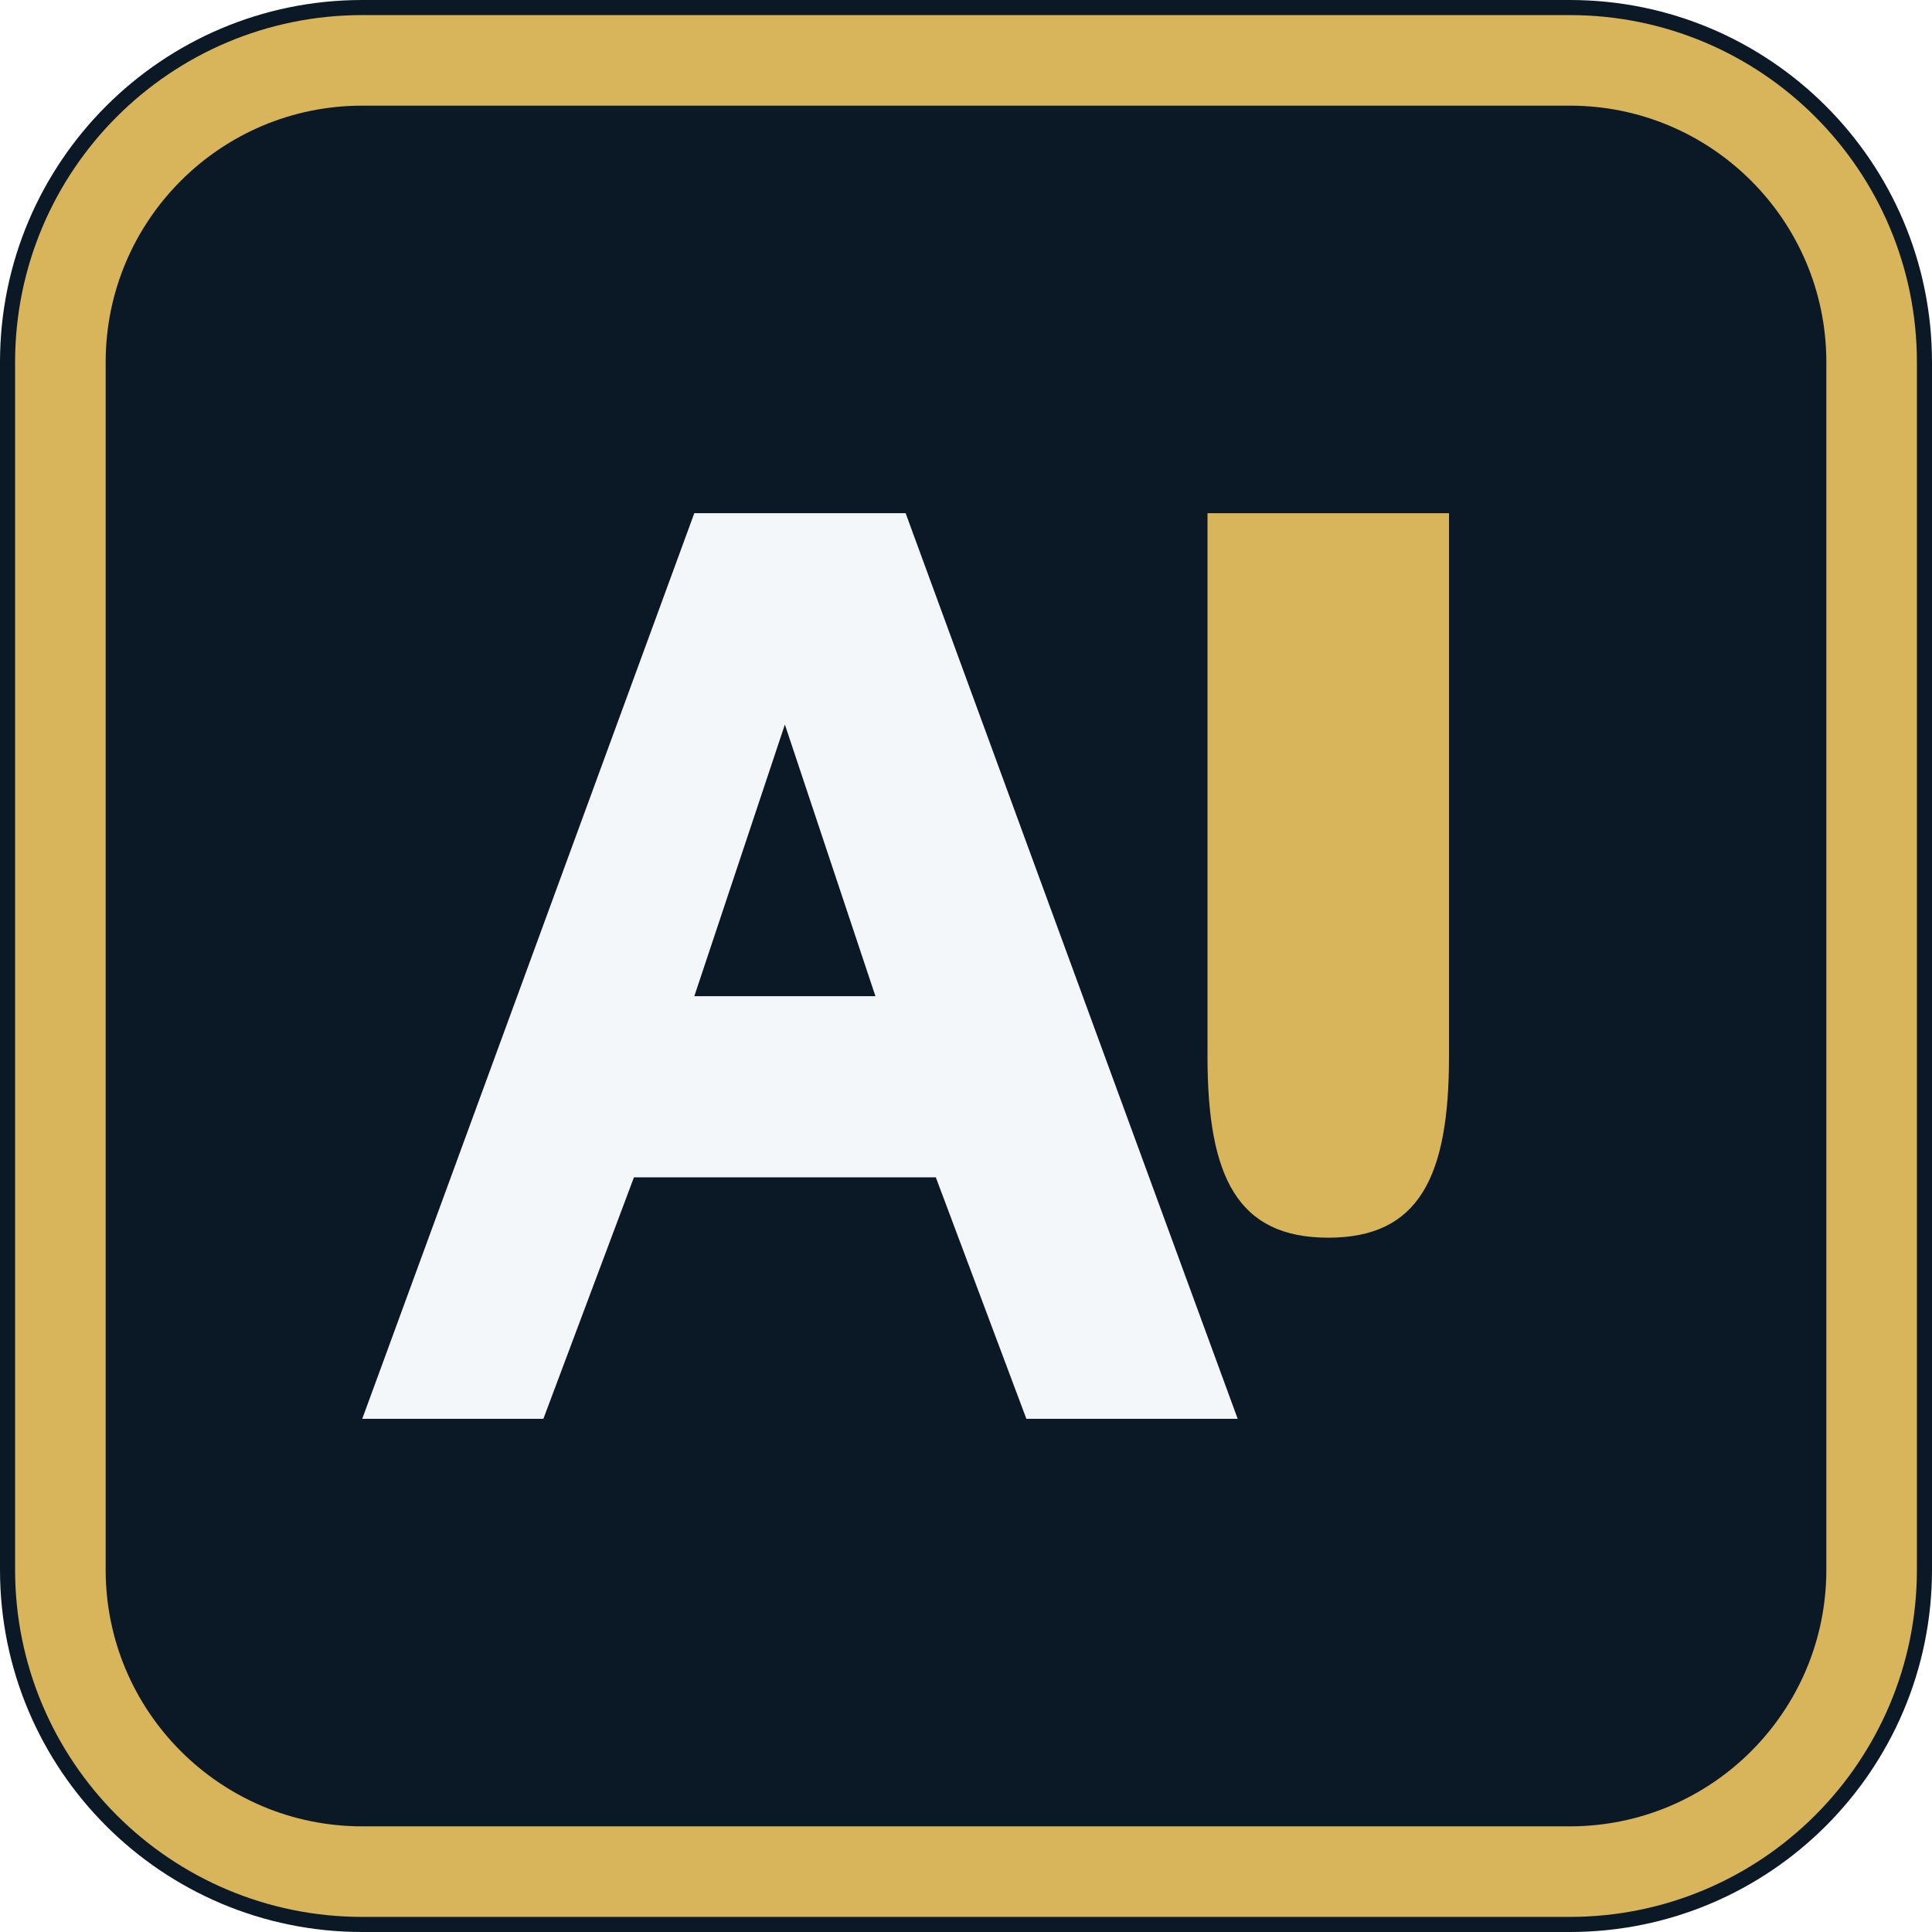
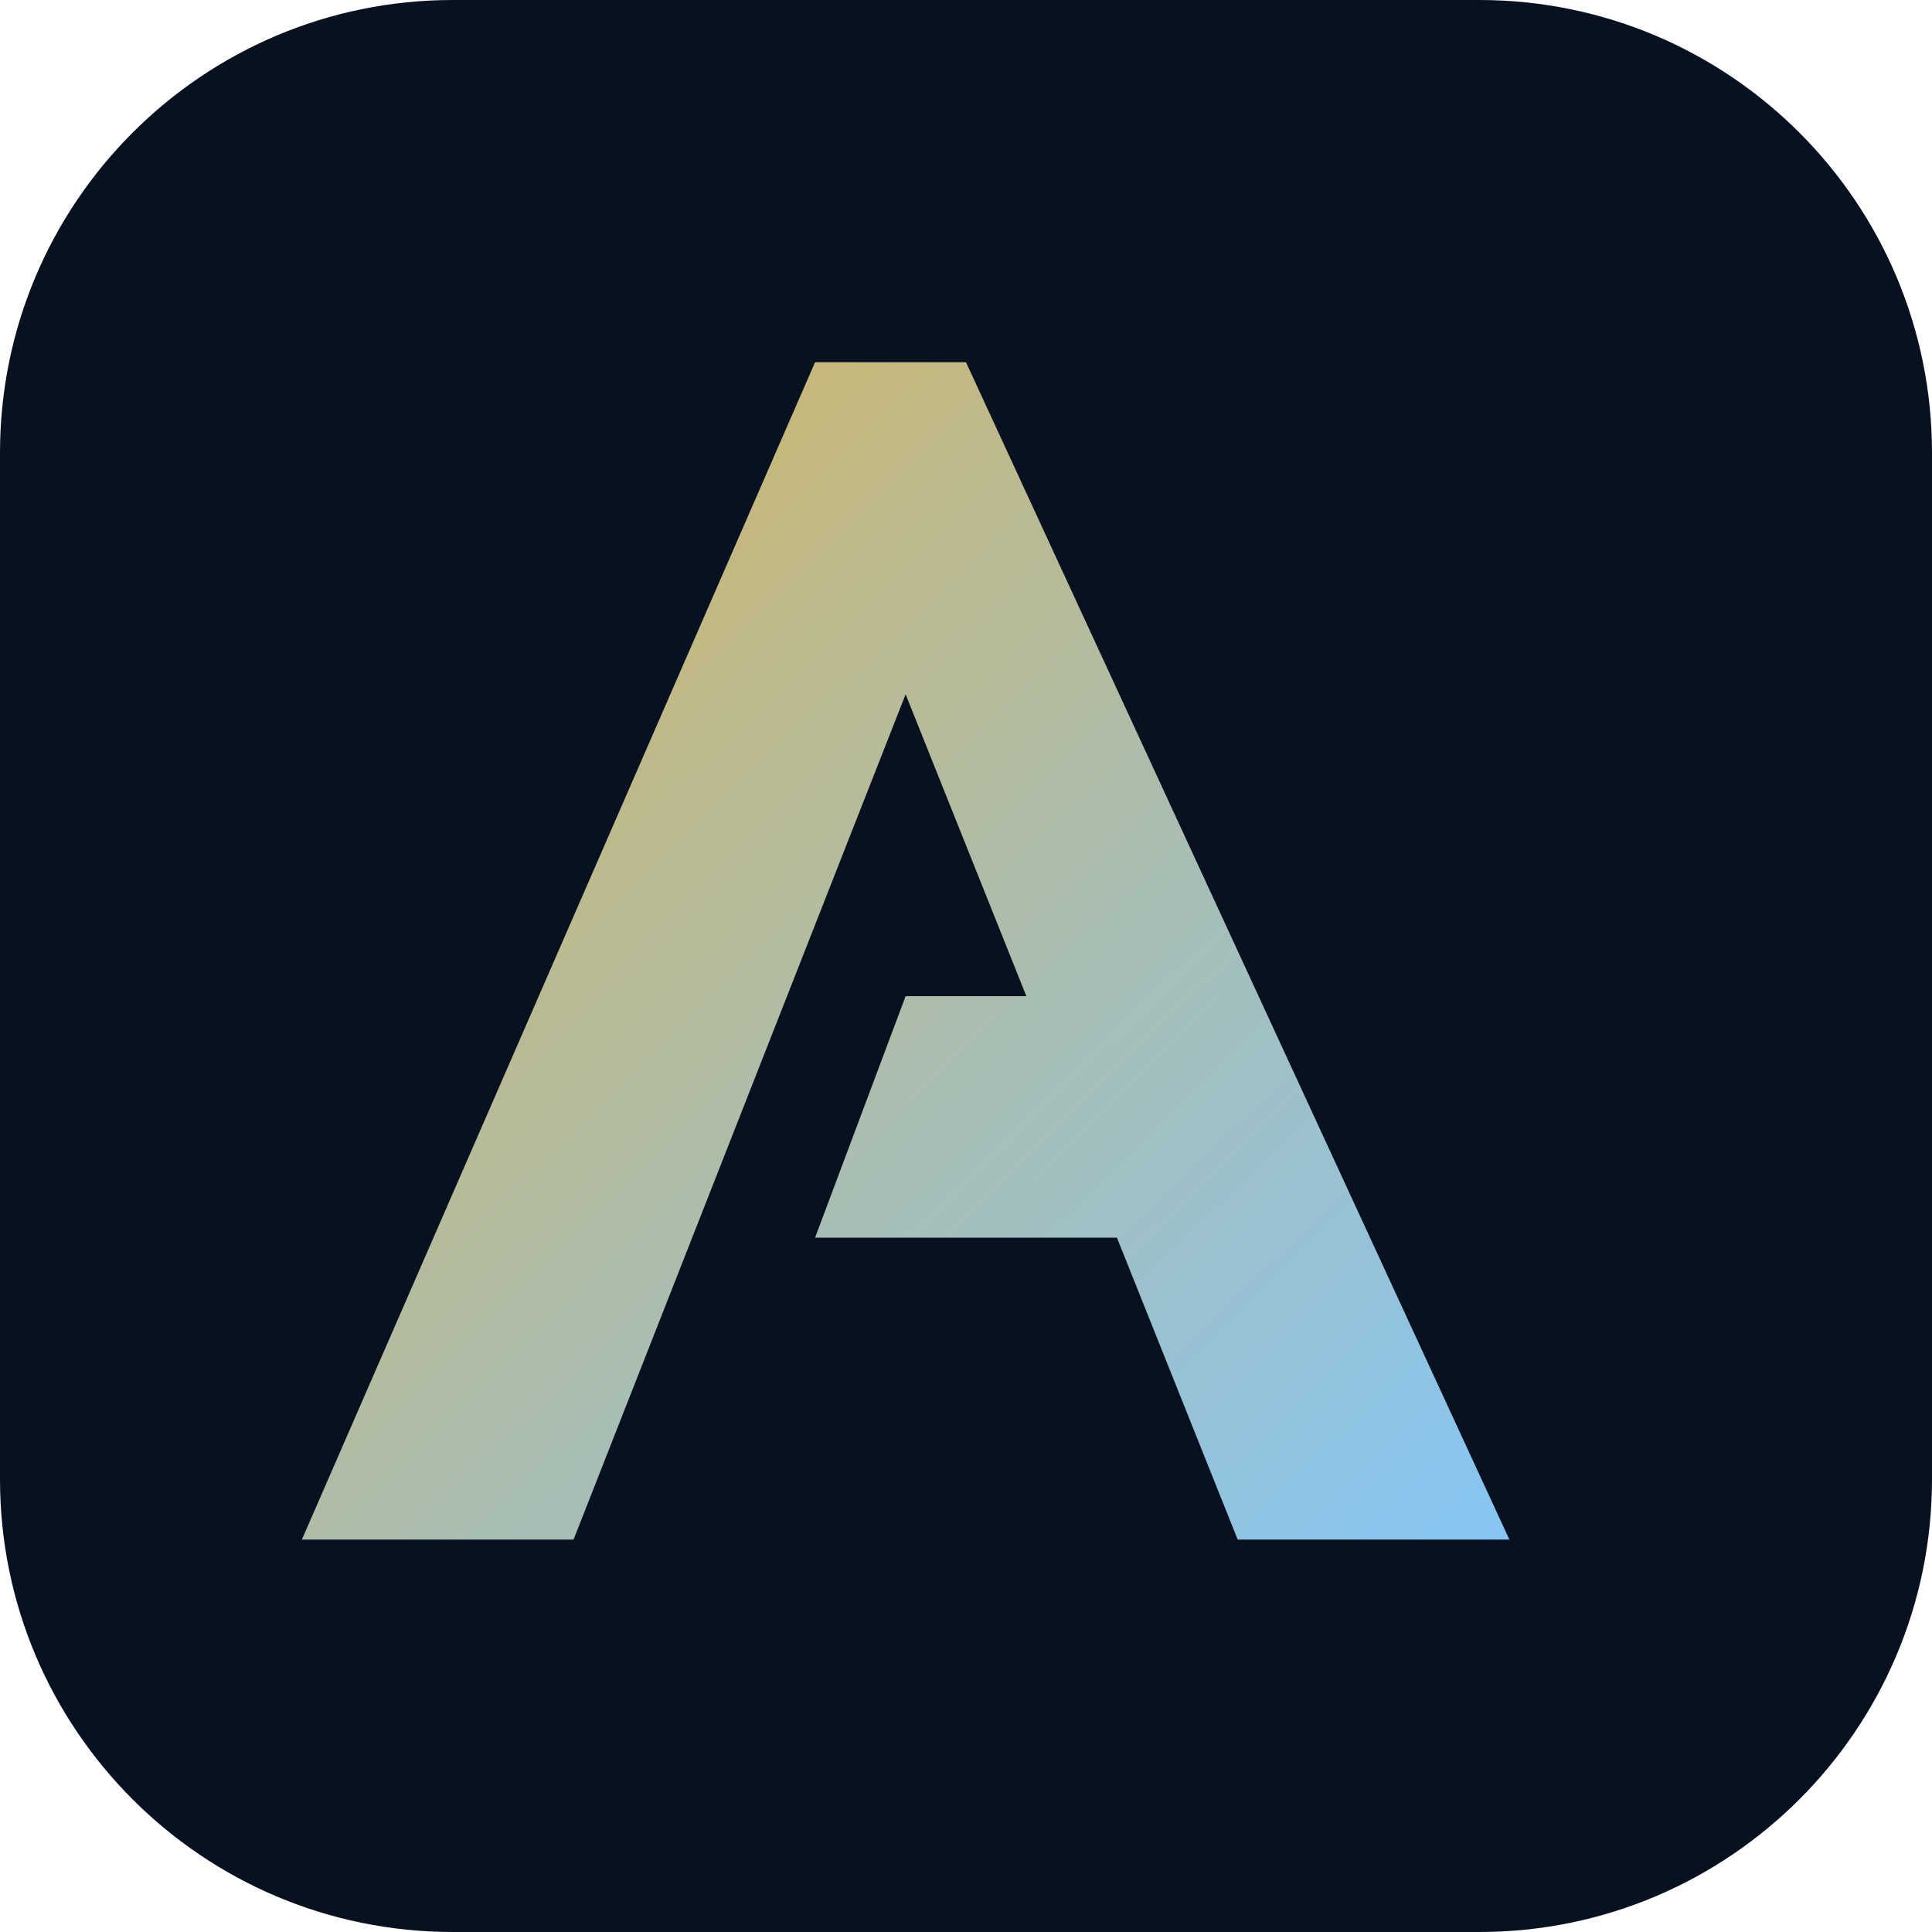
<svg xmlns="http://www.w3.org/2000/svg" viewBox="0 0 64 64">
-   <rect width="64" height="64" rx="12" fill="#0b1926" />
-   <rect x="2" y="2" width="60" height="60" rx="10" fill="none" stroke="#d8b45a" stroke-width="3" />
-   <path d="M12 47 23 17h7l11 30h-7l-3-8H21l-3 8h-6Zm11-14h6l-3-9-3 9Z" fill="#f4f7fa" />
-   <path d="M41 17h7v18c0 4-1 6-4 6s-4-2-4-6V17h7v18" fill="#d8b45a" />
+   <defs>
+     <linearGradient id="g" x1="0" y1="0" x2="1" y2="1">
+       <stop stop-color="#d8b45a" />
+       <stop offset="1" stop-color="#86c5f4" />
+     </linearGradient>
+   </defs>
+   <rect width="64" height="64" rx="15" fill="#07111f" />
+   <path d="M32 12 50 51h-9l-4-10H27l3-8h4l-4-10-11 28h-9L27 12Z" fill="url(#g)" />
</svg>
